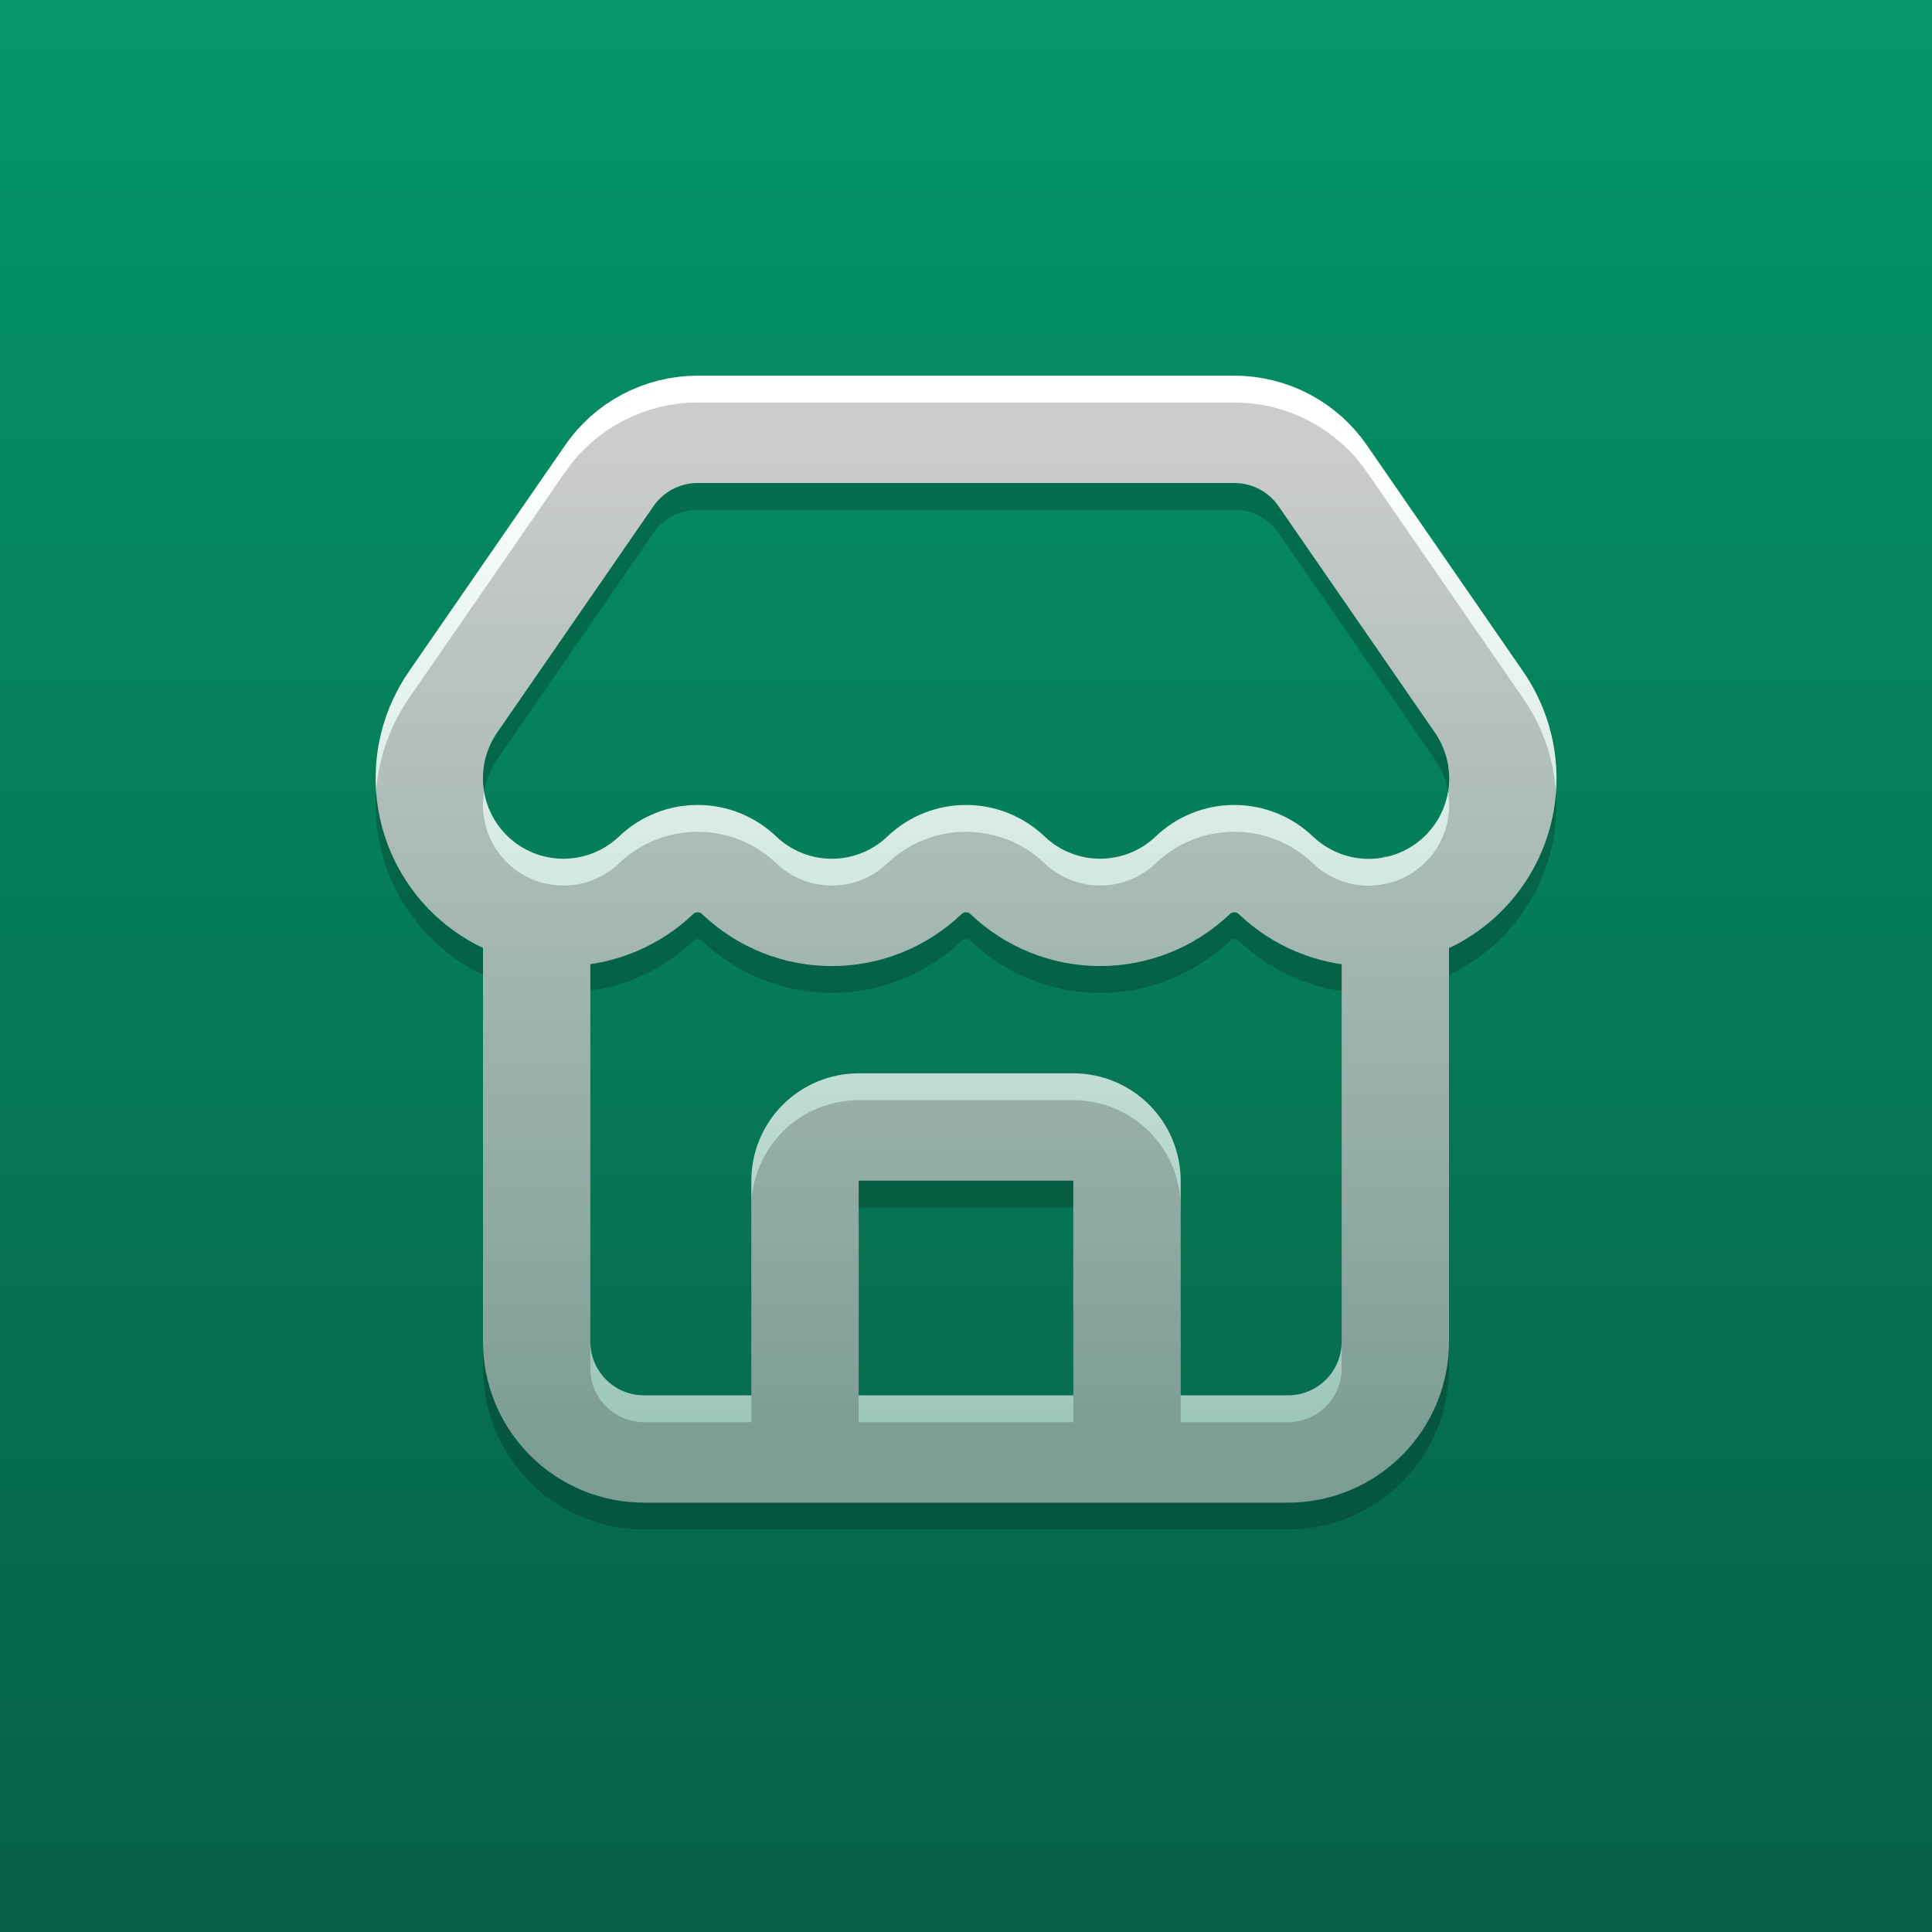
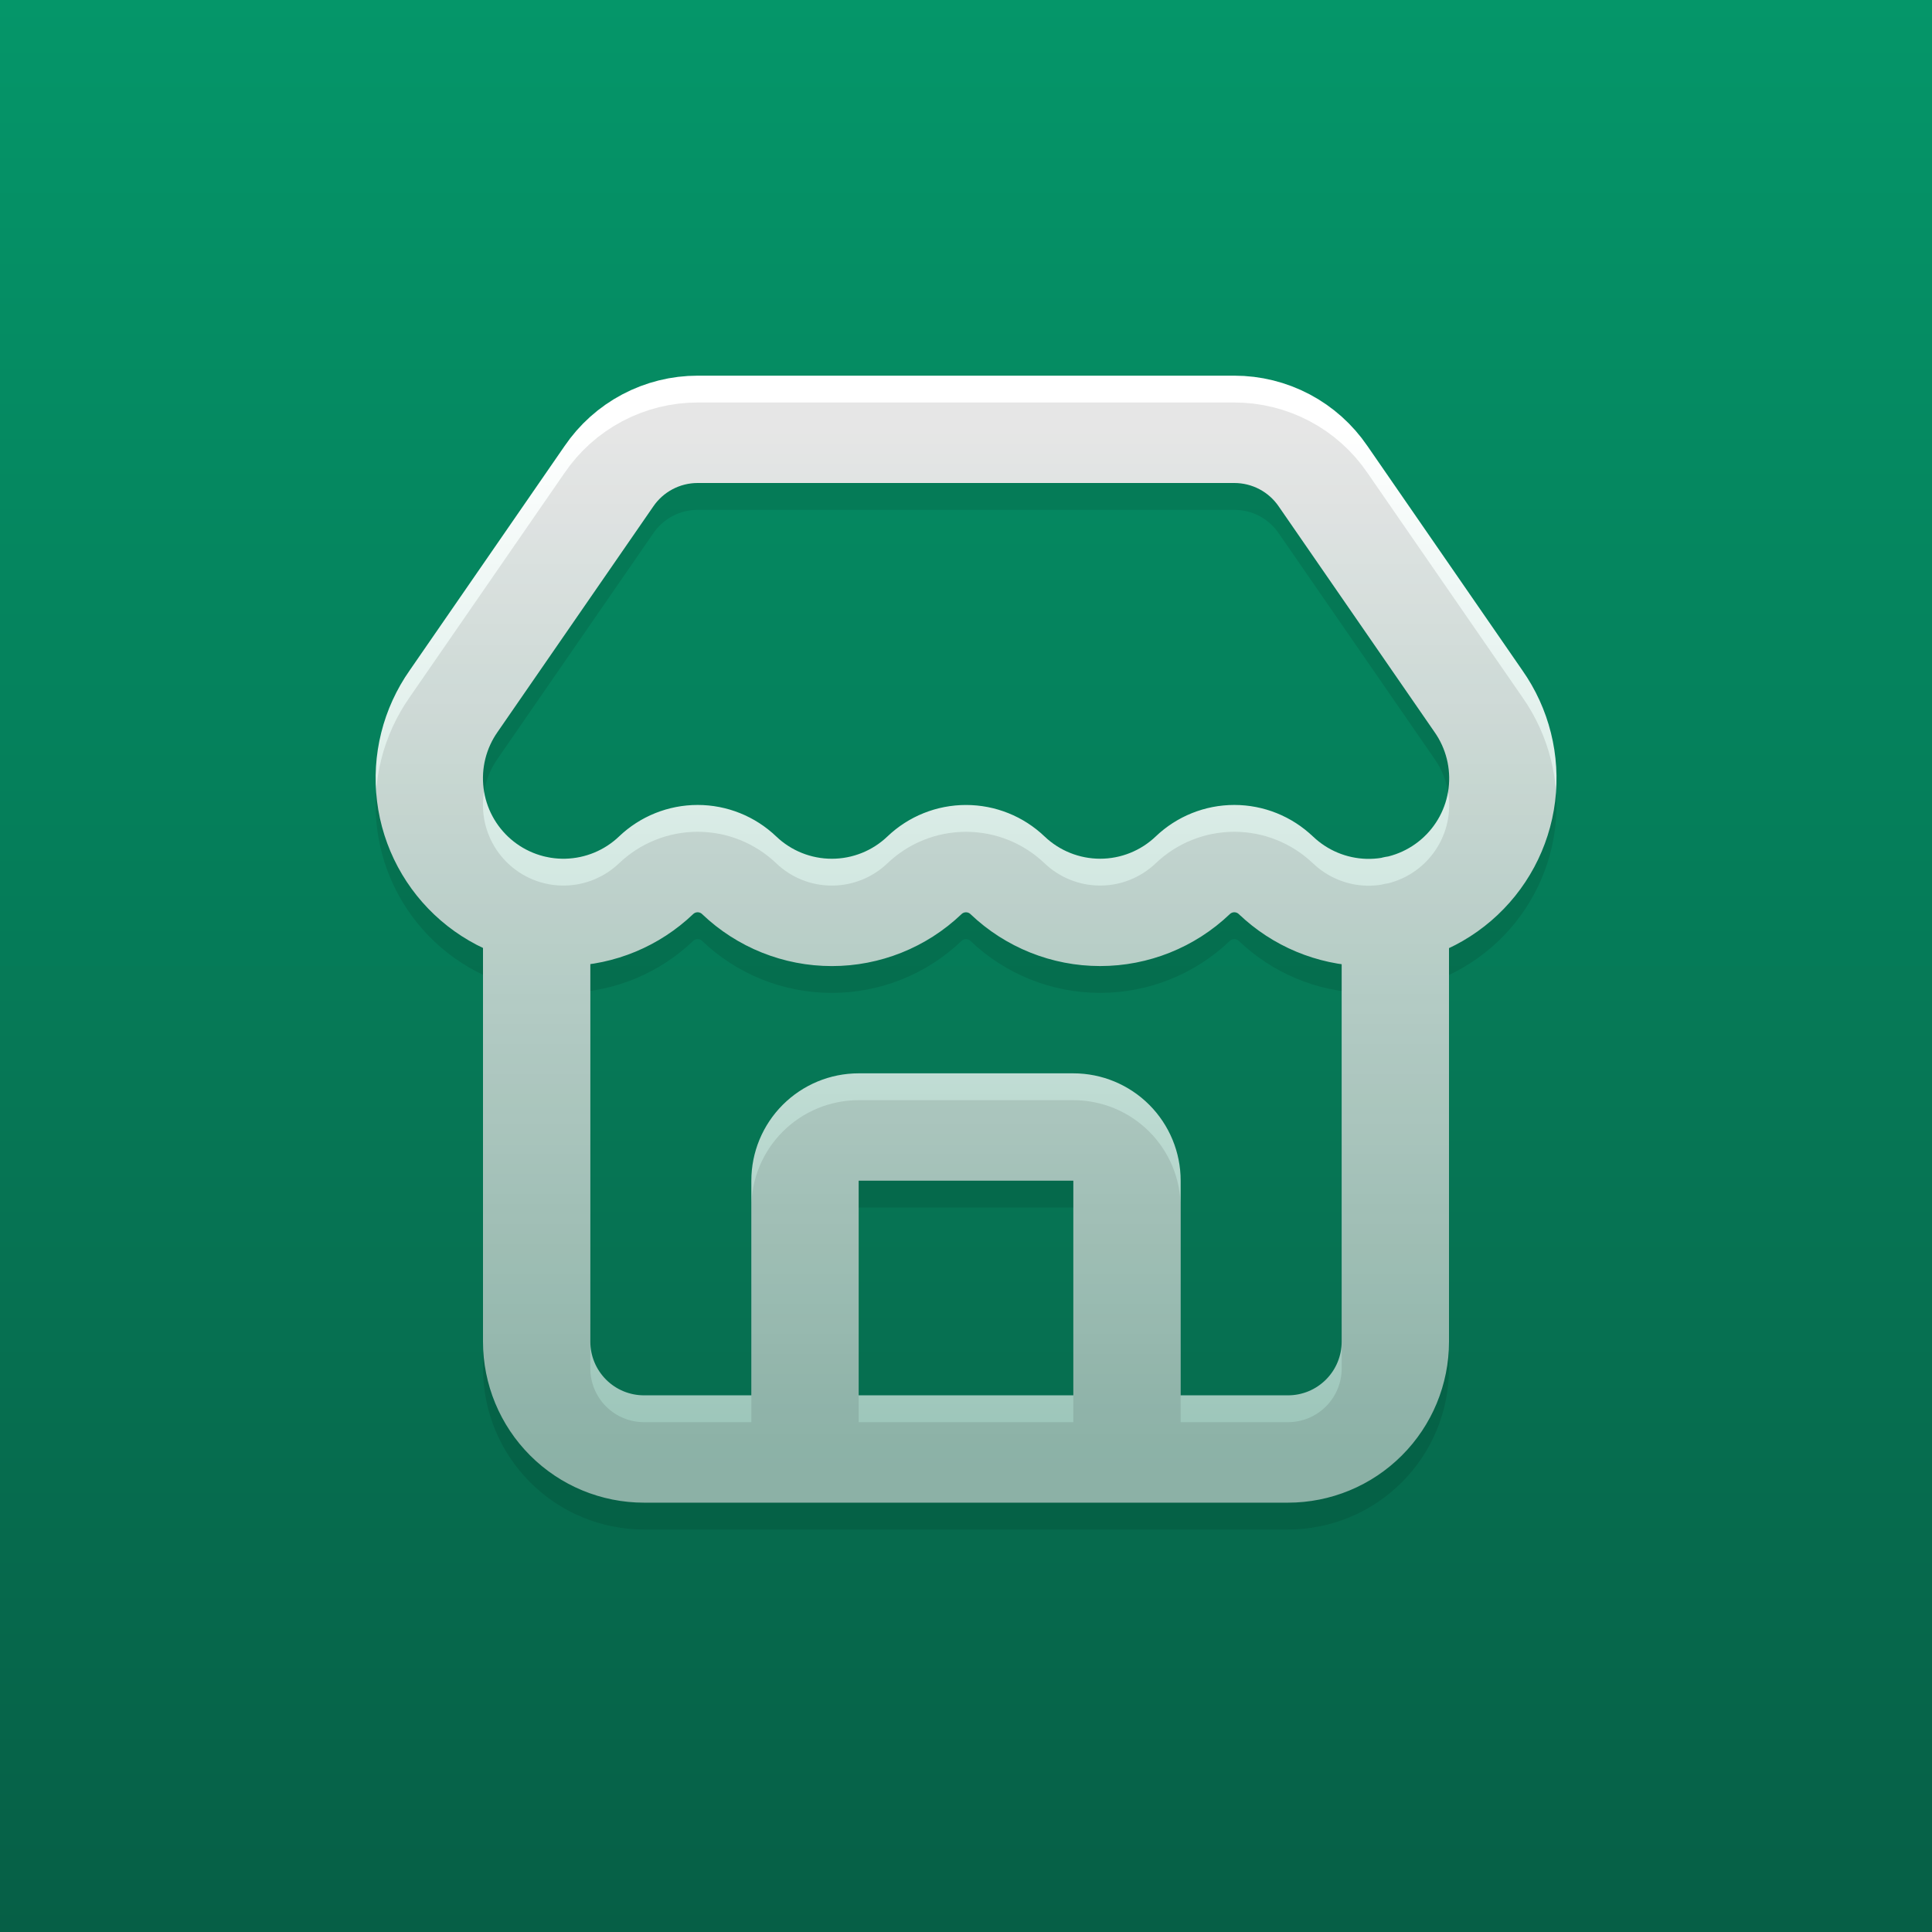
<svg xmlns="http://www.w3.org/2000/svg" width="72" height="72" viewBox="0 0 72 72" fill="none">
  <rect width="72" height="72" fill="url(#paint0_linear_125_60)" />
  <path d="M42 54V44C42 43.47 41.789 42.961 41.414 42.586C41.039 42.211 40.531 42 40 42H32C31.47 42 30.961 42.211 30.586 42.586C30.211 42.961 30 43.47 30 44V54M47.548 32.62C47.131 32.221 46.576 31.998 45.999 31.998C45.422 31.998 44.867 32.221 44.45 32.62C43.52 33.507 42.284 34.002 40.999 34.002C39.714 34.002 38.478 33.507 37.548 32.62C37.131 32.221 36.577 31.999 36 31.999C35.423 31.999 34.869 32.221 34.452 32.62C33.522 33.508 32.286 34.003 31 34.003C29.714 34.003 28.478 33.508 27.548 32.62C27.131 32.221 26.576 31.998 25.999 31.998C25.422 31.998 24.867 32.221 24.45 32.62C23.552 33.477 22.367 33.969 21.125 34.001C19.884 34.033 18.675 33.601 17.735 32.791C16.794 31.98 16.188 30.849 16.036 29.616C15.884 28.384 16.195 27.139 16.91 26.124L22.688 17.756C23.055 17.215 23.548 16.772 24.126 16.466C24.703 16.16 25.346 16 26 16H46C46.652 16 47.293 16.159 47.87 16.463C48.446 16.767 48.939 17.208 49.306 17.746L55.096 26.13C55.811 27.146 56.122 28.392 55.969 29.625C55.816 30.858 55.209 31.989 54.266 32.799C53.324 33.609 52.114 34.039 50.872 34.006C49.63 33.972 48.445 33.477 47.548 32.618M20 33.9V50C20 51.061 20.422 52.078 21.172 52.828C21.922 53.579 22.939 54 24 54H48C49.061 54 50.078 53.579 50.828 52.828C51.579 52.078 52 51.061 52 50V33.9" stroke="url(#paint1_linear_125_60)" stroke-width="4" stroke-linecap="round" stroke-linejoin="round" />
-   <path d="M42 55V45C42 44.47 41.789 43.961 41.414 43.586C41.039 43.211 40.531 43 40 43H32C31.47 43 30.961 43.211 30.586 43.586C30.211 43.961 30 44.47 30 45V55M47.548 33.62C47.131 33.221 46.576 32.998 45.999 32.998C45.422 32.998 44.867 33.221 44.45 33.62C43.52 34.507 42.284 35.002 40.999 35.002C39.714 35.002 38.478 34.507 37.548 33.62C37.131 33.221 36.577 32.999 36 32.999C35.423 32.999 34.869 33.221 34.452 33.62C33.522 34.508 32.286 35.003 31 35.003C29.714 35.003 28.478 34.508 27.548 33.62C27.131 33.221 26.576 32.998 25.999 32.998C25.422 32.998 24.867 33.221 24.45 33.62C23.552 34.477 22.367 34.969 21.125 35.001C19.884 35.033 18.675 34.601 17.735 33.791C16.794 32.98 16.188 31.849 16.036 30.616C15.884 29.384 16.195 28.139 16.91 27.124L22.688 18.756C23.055 18.215 23.548 17.772 24.126 17.466C24.703 17.16 25.346 17 26 17H46C46.652 17 47.293 17.159 47.87 17.463C48.446 17.767 48.939 18.208 49.306 18.746L55.096 27.13C55.811 28.146 56.122 29.392 55.969 30.625C55.816 31.858 55.209 32.989 54.266 33.799C53.324 34.609 52.114 35.039 50.872 35.006C49.63 34.972 48.445 34.477 47.548 33.618M20 34.9V51C20 52.061 20.422 53.078 21.172 53.828C21.922 54.579 22.939 55 24 55H48C49.061 55 50.078 54.579 50.828 53.828C51.579 53.078 52 52.061 52 51V34.9" stroke="black" stroke-opacity="0.2" stroke-width="4" stroke-linecap="round" stroke-linejoin="round" />
+   <path d="M42 55V45C42 44.47 41.789 43.961 41.414 43.586C41.039 43.211 40.531 43 40 43H32C31.47 43 30.961 43.211 30.586 43.586C30.211 43.961 30 44.47 30 45V55M47.548 33.62C47.131 33.221 46.576 32.998 45.999 32.998C45.422 32.998 44.867 33.221 44.45 33.62C43.52 34.507 42.284 35.002 40.999 35.002C39.714 35.002 38.478 34.507 37.548 33.62C37.131 33.221 36.577 32.999 36 32.999C35.423 32.999 34.869 33.221 34.452 33.62C33.522 34.508 32.286 35.003 31 35.003C29.714 35.003 28.478 34.508 27.548 33.62C27.131 33.221 26.576 32.998 25.999 32.998C25.422 32.998 24.867 33.221 24.45 33.62C23.552 34.477 22.367 34.969 21.125 35.001C19.884 35.033 18.675 34.601 17.735 33.791C16.794 32.98 16.188 31.849 16.036 30.616C15.884 29.384 16.195 28.139 16.91 27.124L22.688 18.756C23.055 18.215 23.548 17.772 24.126 17.466C24.703 17.16 25.346 17 26 17H46C46.652 17 47.293 17.159 47.87 17.463C48.446 17.767 48.939 18.208 49.306 18.746L55.096 27.13C55.811 28.146 56.122 29.392 55.969 30.625C55.816 31.858 55.209 32.989 54.266 33.799C53.324 34.609 52.114 35.039 50.872 35.006C49.63 34.972 48.445 34.477 47.548 33.618M20 34.9V51C20 52.061 20.422 53.078 21.172 53.828C21.922 54.579 22.939 55 24 55H48C49.061 55 50.078 54.579 50.828 53.828C51.579 53.078 52 52.061 52 51V34.9" stroke="black" stroke-opacity="0.1" stroke-width="4" stroke-linecap="round" stroke-linejoin="round" />
  <defs>
    <linearGradient id="paint0_linear_125_60" x1="36" y1="0" x2="36" y2="72" gradientUnits="userSpaceOnUse">
      <stop stop-color="#059669" />
      <stop offset="1" stop-color="#065F46" />
    </linearGradient>
    <linearGradient id="paint1_linear_125_60" x1="36.003" y1="16" x2="36.003" y2="54" gradientUnits="userSpaceOnUse">
      <stop stop-color="white" />
      <stop offset="1" stop-color="white" stop-opacity="0.6" />
    </linearGradient>
  </defs>
</svg>
